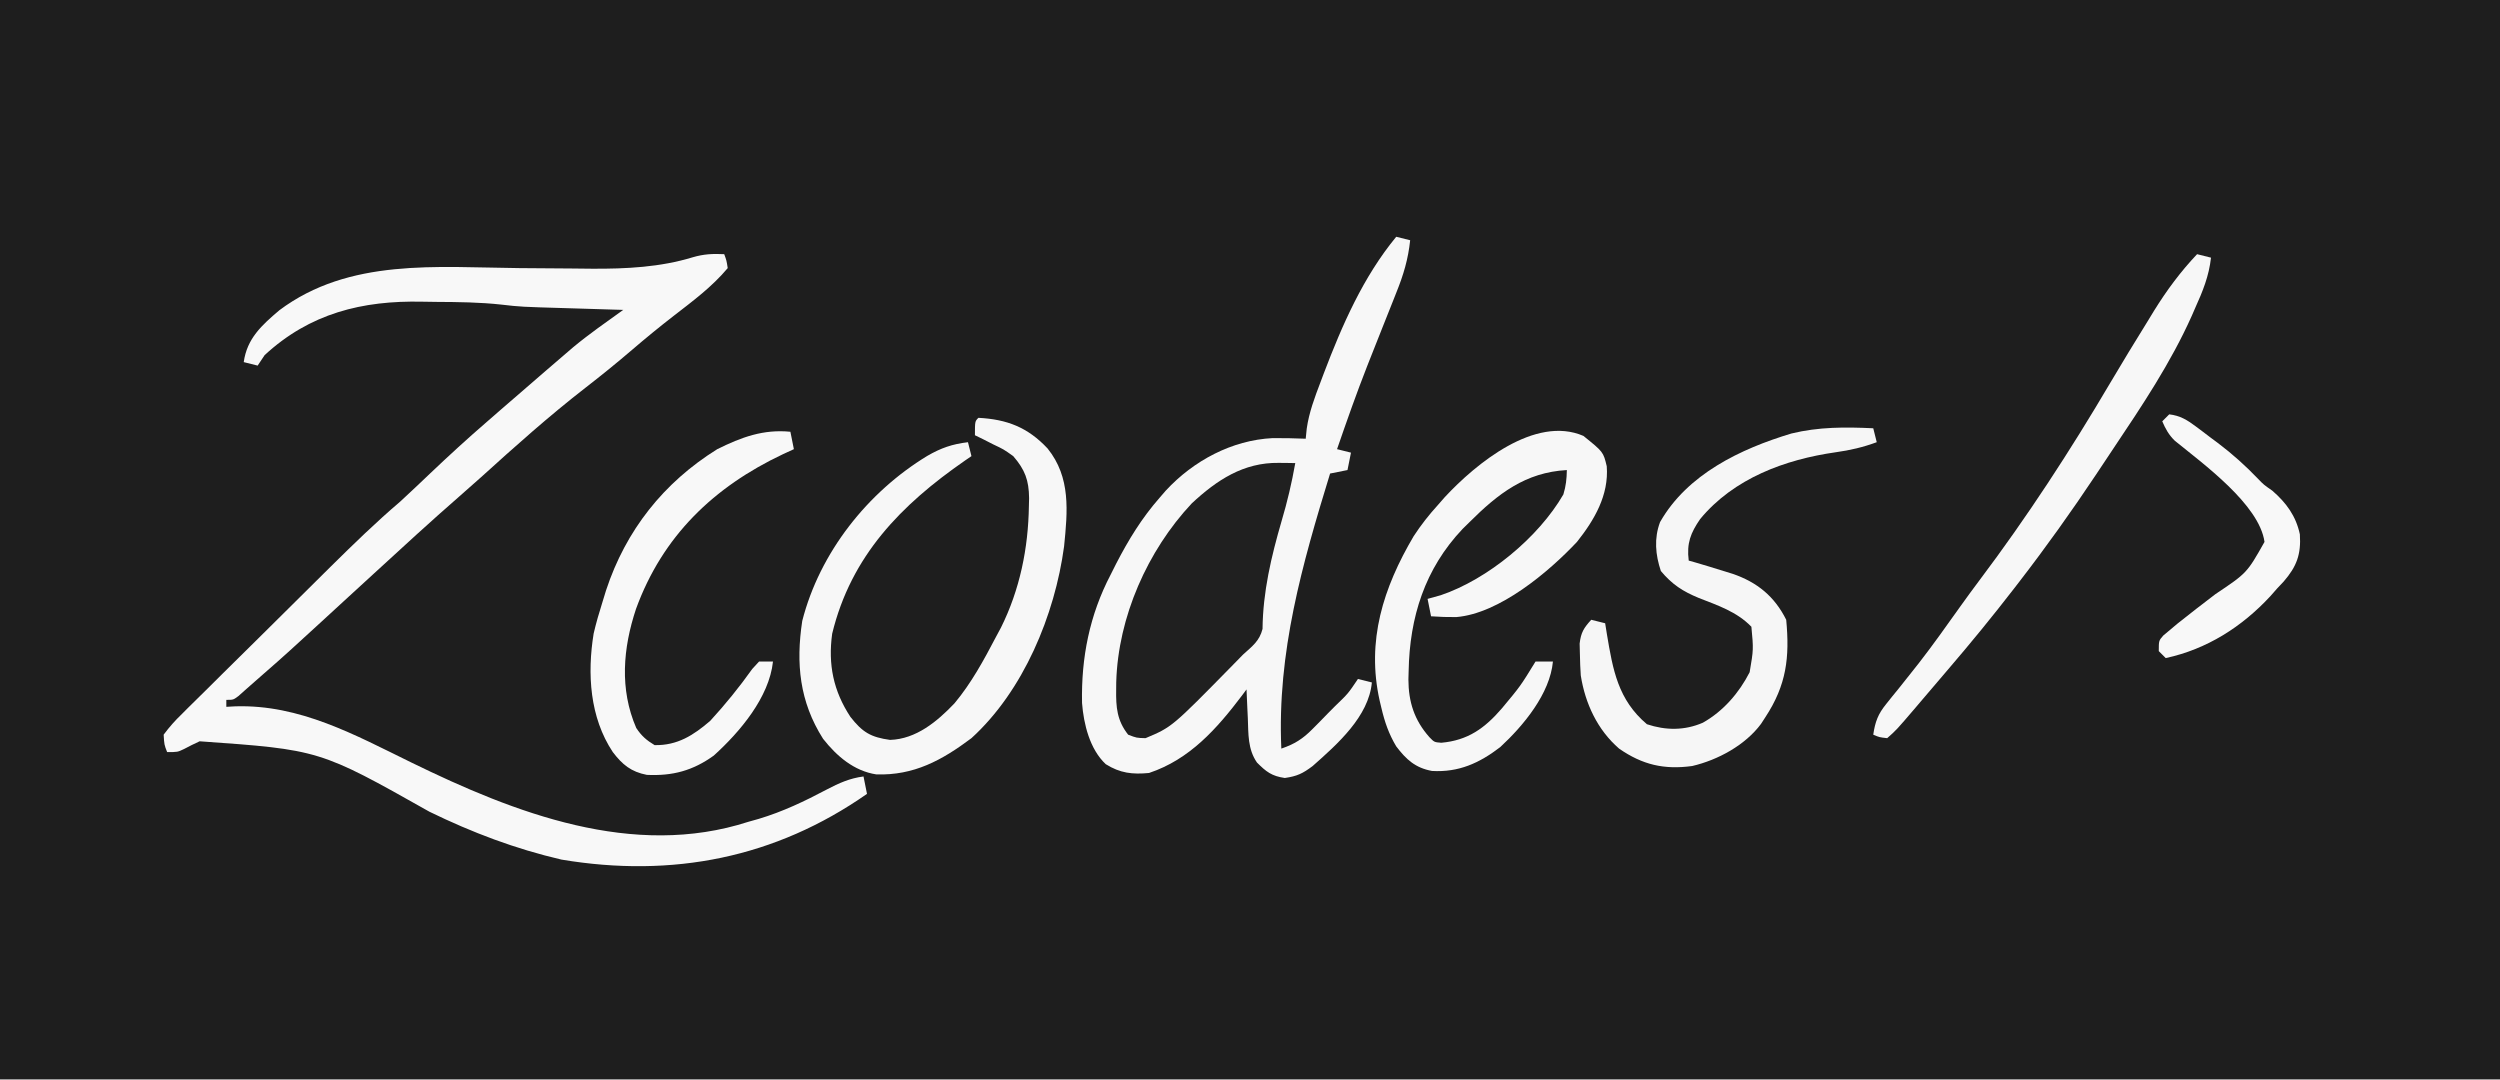
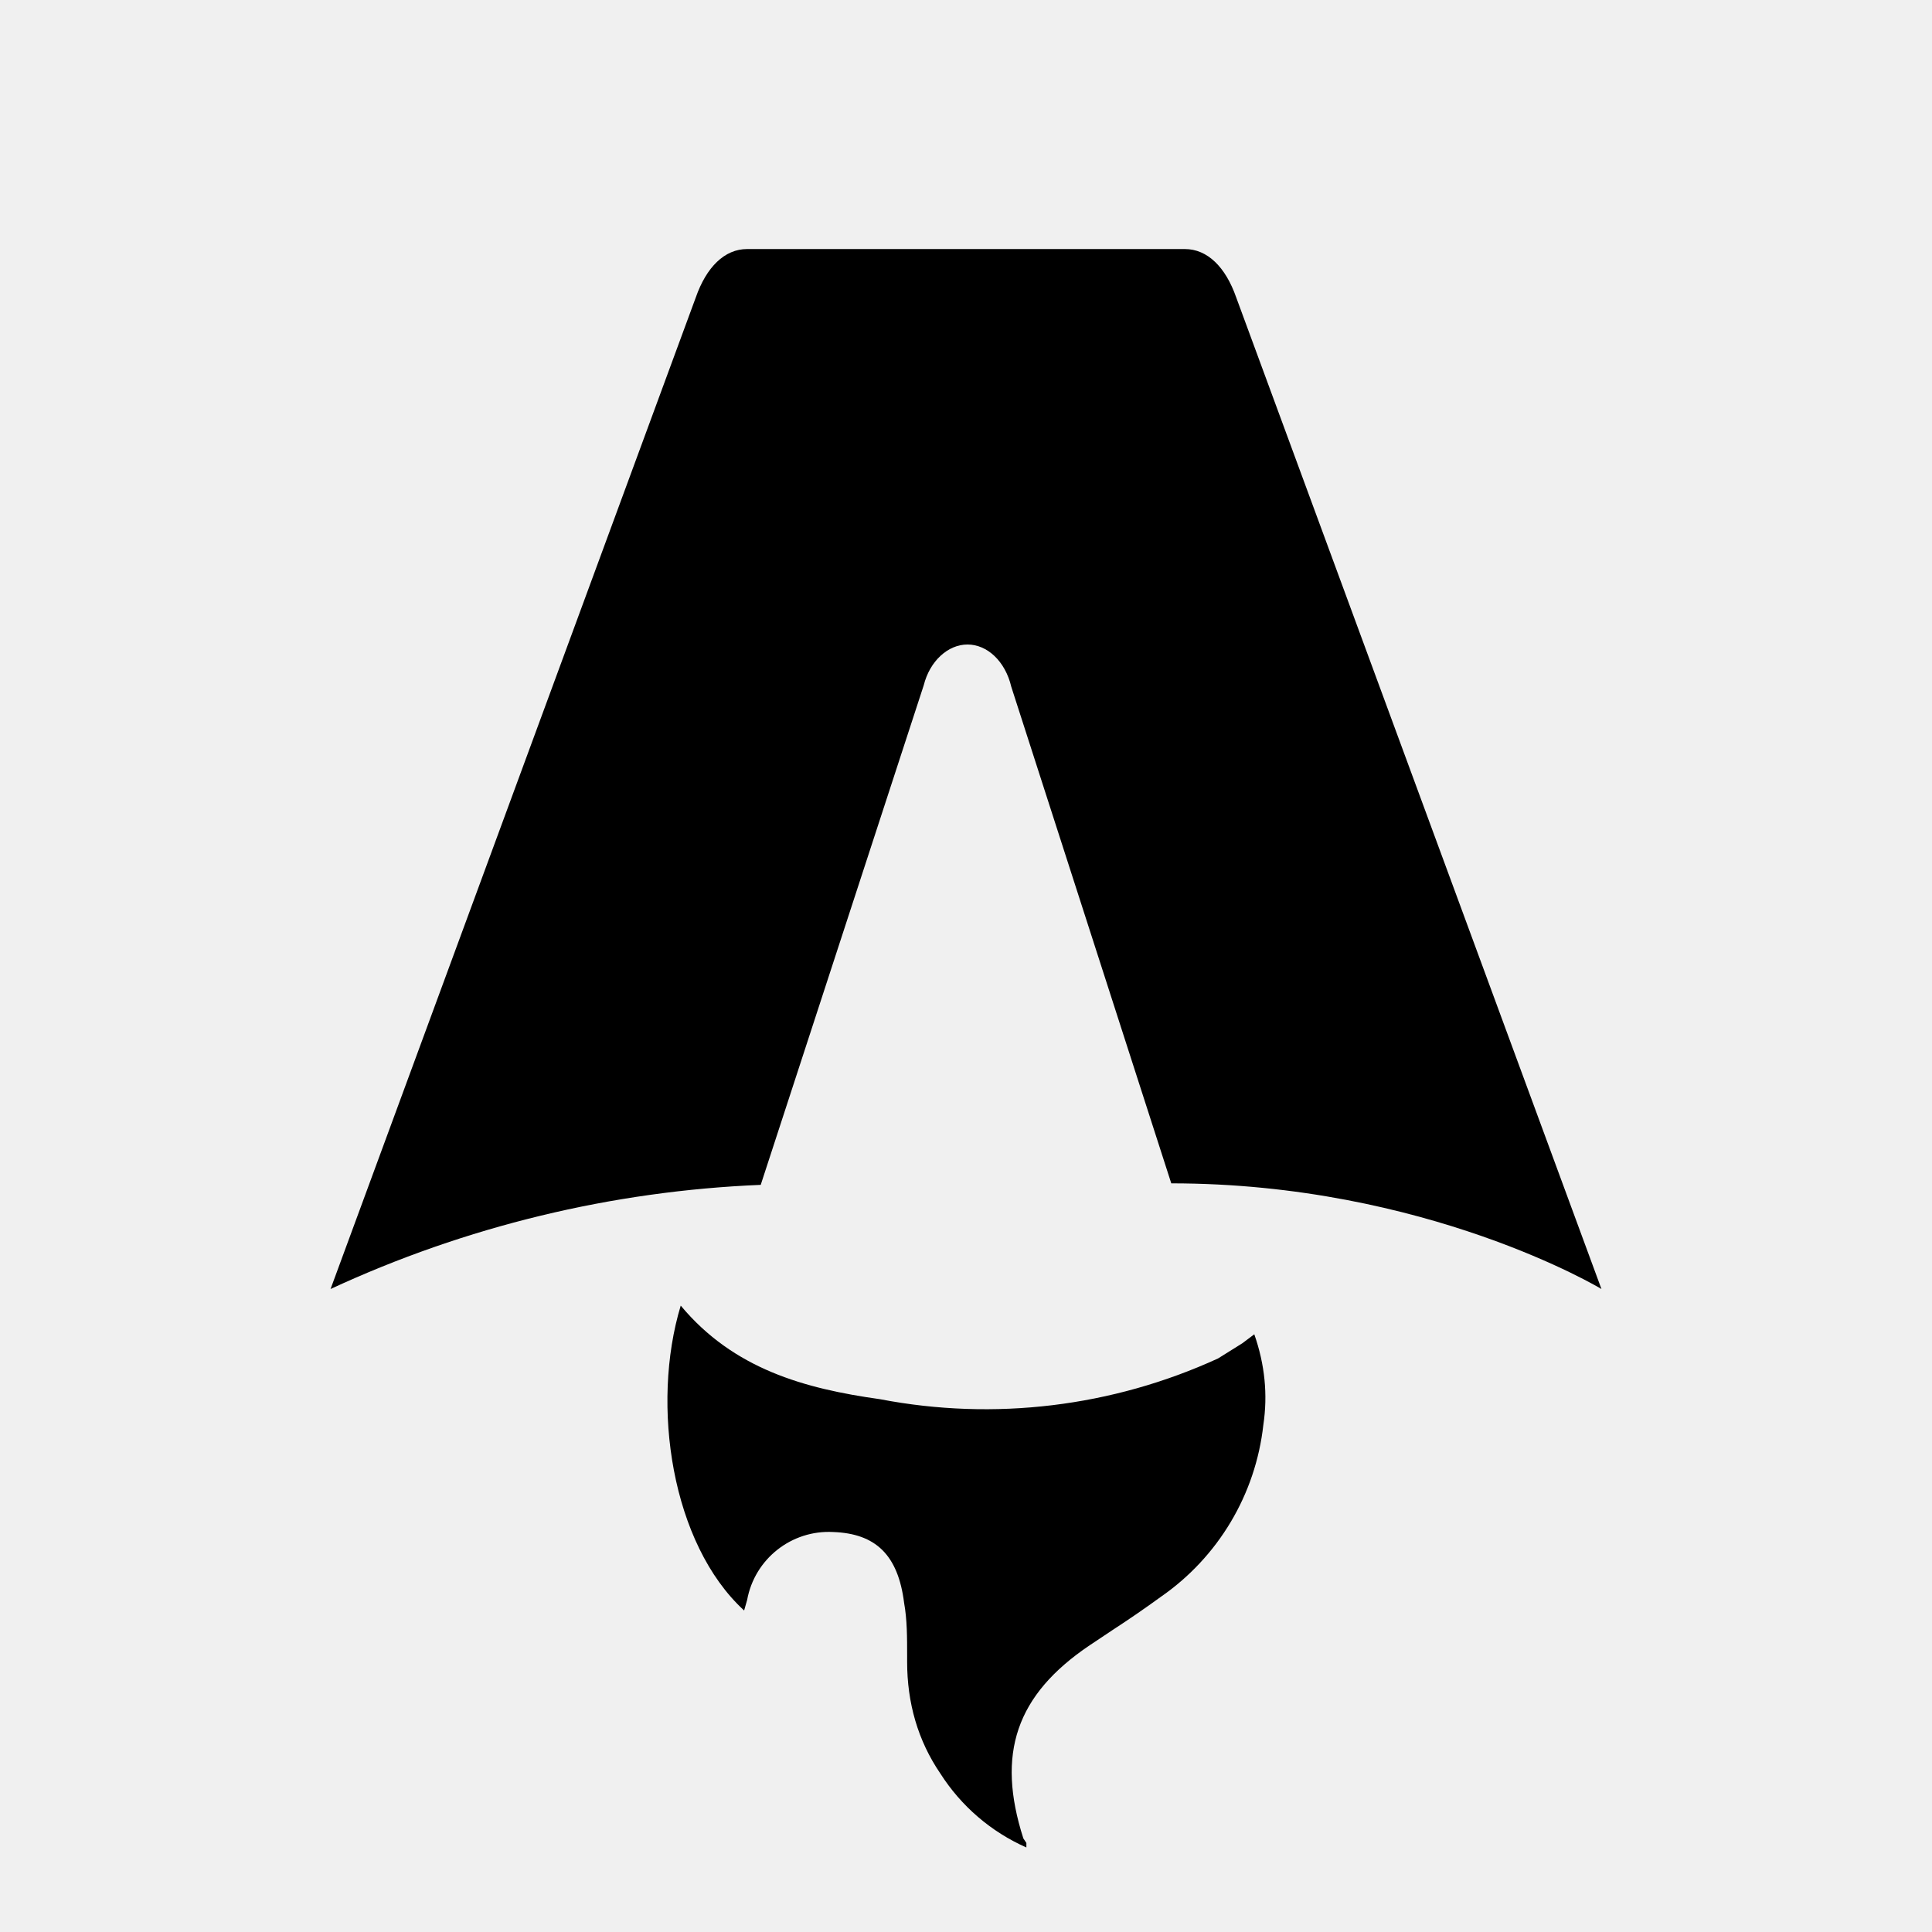
- <svg xmlns="http://www.w3.org/2000/svg" version="1.1" width="718" height="310">
-   <path d="M0 0 C236.94 0 473.88 0 718 0 C718 102.3 718 204.6 718 310 C481.06 310 244.12 310 0 310 C0 207.7 0 105.4 0 0 Z " fill="#1E1E1E" transform="translate(0,0)" />
-   <path d="M0 0 C1.32 0.33 2.64 0.66 4 1 C3.431 6.41 2.084 10.932 0.051 15.961 C-0.244 16.71 -0.539 17.459 -0.843 18.23 C-1.784 20.615 -2.735 22.995 -3.688 25.375 C-4.925 28.485 -6.157 31.597 -7.387 34.711 C-7.839 35.855 -7.839 35.855 -8.301 37.023 C-11.41 44.942 -14.23 52.957 -17 61 C-15.02 61.495 -15.02 61.495 -13 62 C-13.33 63.65 -13.66 65.3 -14 67 C-15.65 67.33 -17.3 67.66 -19 68 C-27.022 94.135 -34.246 119.373 -33 147 C-29.213 145.7 -26.851 144.22 -24.047 141.375 C-23.346 140.669 -22.644 139.962 -21.922 139.234 C-21.205 138.497 -20.488 137.76 -19.75 137 C-19.018 136.263 -18.286 135.525 -17.531 134.766 C-13.828 131.208 -13.828 131.208 -11 127 C-9.02 127.495 -9.02 127.495 -7 128 C-7.889 137.768 -16.896 145.719 -24 152 C-26.857 154.16 -28.463 154.922 -32 155.438 C-35.773 154.887 -37.324 153.676 -40 151 C-42.672 147.135 -42.445 142.784 -42.625 138.25 C-42.683 137.061 -42.683 137.061 -42.742 135.848 C-42.836 133.899 -42.919 131.949 -43 130 C-43.413 130.557 -43.825 131.114 -44.25 131.688 C-51.49 141.254 -59.274 150.091 -71 154 C-75.758 154.457 -79.303 154.057 -83.426 151.473 C-88.016 147.178 -89.772 139.97 -90.238 133.891 C-90.503 120.886 -88.08 108.62 -82 97 C-81.484 95.973 -80.969 94.945 -80.438 93.887 C-76.888 87.018 -73.099 80.818 -68 75 C-67.093 73.952 -67.093 73.952 -66.168 72.883 C-58.25 64.336 -47.229 58.411 -35.484 57.824 C-32.316 57.814 -29.165 57.866 -26 58 C-25.902 57.036 -25.804 56.072 -25.703 55.078 C-25.031 50.398 -23.425 46.153 -21.75 41.75 C-21.434 40.908 -21.117 40.066 -20.791 39.199 C-15.541 25.378 -9.472 11.485 0 0 Z " fill="#F7F7F7" transform="translate(401,68)" />
-   <path d="M0 0 C0.66 1.809 0.66 1.809 1 4 C-3.471 9.343 -8.975 13.427 -14.461 17.67 C-18.565 20.847 -22.561 24.12 -26.5 27.5 C-30.871 31.246 -35.323 34.851 -39.875 38.375 C-50.263 46.44 -60.066 55.196 -69.809 64.023 C-71.855 65.87 -73.921 67.69 -76 69.5 C-84.283 76.723 -92.375 84.158 -100.468 91.593 C-103.473 94.353 -106.482 97.109 -109.491 99.866 C-112.043 102.205 -114.594 104.546 -117.141 106.891 C-122.106 111.459 -127.078 116.017 -132.184 120.43 C-133.455 121.529 -134.718 122.639 -135.973 123.758 C-136.6 124.312 -137.228 124.866 -137.875 125.438 C-138.706 126.178 -138.706 126.178 -139.555 126.934 C-141 128 -141 128 -143 128 C-143 128.66 -143 129.32 -143 130 C-142.14 129.954 -141.28 129.907 -140.395 129.859 C-121.854 129.293 -106.103 138.049 -89.824 146.008 C-60.217 160.479 -26.201 173.756 7 163 C7.95 162.733 8.9 162.466 9.879 162.191 C16.812 160.114 23.106 157.107 29.482 153.73 C32.974 151.9 36.073 150.507 40 150 C40.33 151.65 40.66 153.3 41 155 C14.676 173.398 -14.869 179.21 -46.75 173.875 C-59.992 170.805 -72.453 166.082 -84.652 160.132 C-116.229 142.33 -116.229 142.33 -150.664 139.898 C-152.184 140.596 -153.686 141.335 -155.16 142.125 C-157 143 -157 143 -160 143 C-160.829 140.873 -160.829 140.873 -161 138 C-159.316 135.733 -157.745 133.975 -155.733 132.036 C-155.16 131.461 -154.588 130.886 -153.999 130.294 C-152.098 128.392 -150.176 126.513 -148.254 124.633 C-146.925 123.313 -145.598 121.991 -144.271 120.669 C-140.768 117.183 -137.246 113.715 -133.721 110.251 C-130.865 107.438 -128.021 104.612 -125.178 101.785 C-121.77 98.397 -118.357 95.014 -114.941 91.633 C-114.297 90.995 -113.652 90.357 -112.988 89.699 C-106.482 83.268 -99.965 76.937 -93 71 C-91.584 69.698 -90.175 68.388 -88.781 67.062 C-87.724 66.061 -87.724 66.061 -86.645 65.039 C-85.937 64.366 -85.229 63.693 -84.5 63 C-79.105 57.87 -73.635 52.866 -68 48 C-66.798 46.953 -65.596 45.907 -64.395 44.859 C-60.603 41.565 -56.802 38.282 -53 35 C-52.415 34.493 -51.829 33.986 -51.226 33.464 C-49.571 32.034 -47.911 30.61 -46.25 29.188 C-45.306 28.377 -44.363 27.566 -43.391 26.73 C-38.783 22.91 -33.862 19.486 -29 16 C-29.856 15.975 -30.713 15.95 -31.595 15.924 C-34.82 15.828 -38.044 15.729 -41.268 15.628 C-42.655 15.585 -44.041 15.543 -45.428 15.503 C-58.433 15.122 -58.433 15.122 -63.996 14.484 C-70.183 13.801 -76.384 13.741 -82.602 13.705 C-83.984 13.693 -85.365 13.673 -86.746 13.643 C-103.972 13.276 -119.019 16.992 -132 29 C-132.66 29.99 -133.32 30.98 -134 32 C-135.32 31.67 -136.64 31.34 -138 31 C-137.047 24.202 -132.853 20.424 -127.77 16.105 C-107.703 1.08 -82.557 3.774 -58.875 4 C-53.865 4.048 -48.855 4.088 -43.845 4.112 C-41.874 4.125 -39.904 4.15 -37.934 4.175 C-28.219 4.228 -18.349 3.748 -9 0.875 C-5.858 -0.041 -3.255 -0.159 0 0 Z " fill="#F8F8F8" transform="translate(208,73)" />
-   <path d="M0 0 C0.892 0.009 1.784 0.018 2.703 0.027 C3.379 0.039 4.054 0.051 4.75 0.062 C3.757 5.735 2.452 11.228 0.812 16.75 C-2.143 26.895 -4.549 37.089 -4.648 47.695 C-5.539 51.199 -7.596 52.646 -10.25 55.062 C-11.323 56.146 -12.389 57.236 -13.449 58.332 C-30.678 75.88 -30.678 75.88 -38.25 79.062 C-40.812 79 -40.812 79 -43.25 78.062 C-46.453 73.989 -46.759 70.199 -46.688 65.188 C-46.68 64.44 -46.672 63.693 -46.665 62.923 C-46.124 44.271 -37.708 25.225 -24.988 11.648 C-17.741 4.894 -10.094 -0.133 0 0 Z " fill="#202020" transform="translate(367.25,132.9375)" />
-   <path d="M0 0 C8.231 0.433 14.182 2.731 19.875 8.812 C26.55 17.115 25.624 26.804 24.605 36.918 C21.95 56.652 12.921 78.43 -2 92 C-10.508 98.378 -18.531 102.754 -29.324 102.41 C-35.717 101.43 -40.698 97.171 -44.613 92.184 C-51.39 81.512 -52.45 70.548 -50.594 58.324 C-45.577 38.685 -31.816 21.338 -14.688 10.938 C-10.758 8.659 -7.516 7.54 -3 7 C-2.505 8.98 -2.505 8.98 -2 11 C-2.617 11.424 -3.235 11.848 -3.871 12.285 C-22.203 24.981 -36.572 39.637 -42 62 C-43.208 70.814 -41.666 78.426 -36.762 85.883 C-33.282 90.343 -30.879 91.741 -25.375 92.5 C-17.887 92.263 -11.843 87.212 -6.875 82 C-2.034 76.191 1.505 69.666 5 63 C5.486 62.094 5.972 61.188 6.473 60.254 C11.904 49.34 14.324 37.447 14.5 25.312 C14.528 24.2 14.528 24.2 14.556 23.064 C14.496 17.898 13.368 14.894 10 11 C7.252 9.044 7.252 9.044 4.25 7.625 C3.265 7.122 2.28 6.62 1.266 6.102 C0.144 5.556 0.144 5.556 -1 5 C-1 1 -1 1 0 0 Z " fill="#F7F7F7" transform="translate(281,120)" />
-   <path d="M0 0 C5.72 4.608 5.72 4.608 6.707 8.715 C7.351 16.994 3.163 24.151 -1.848 30.449 C-10.001 39.12 -24.134 51.025 -36.516 52.039 C-38.945 52.059 -41.328 51.994 -43.75 51.812 C-44.08 50.163 -44.41 48.513 -44.75 46.812 C-43.492 46.462 -42.234 46.111 -40.938 45.75 C-27.485 41.189 -12.897 29.181 -5.75 16.812 C-4.997 14.328 -4.806 12.432 -4.75 9.812 C-16.645 10.473 -24.528 16.605 -32.75 24.812 C-33.389 25.44 -34.029 26.068 -34.688 26.715 C-45.57 38.205 -49.902 52.087 -50.188 67.562 C-50.21 68.355 -50.232 69.147 -50.256 69.963 C-50.229 76.405 -48.562 81.644 -44.237 86.518 C-42.826 87.975 -42.826 87.975 -40.805 88.133 C-33.181 87.45 -28.345 83.99 -23.398 78.242 C-18.071 71.859 -18.071 71.859 -13.75 64.812 C-12.1 64.812 -10.45 64.812 -8.75 64.812 C-9.611 74.047 -17.18 83.186 -23.883 89.379 C-29.898 93.997 -35.824 96.675 -43.492 96.23 C-48.294 95.341 -50.901 92.933 -53.773 89.141 C-55.889 85.578 -57.06 82.182 -58 78.188 C-58.168 77.485 -58.335 76.782 -58.508 76.057 C-62.36 58.834 -57.484 43.648 -48.75 28.812 C-46.634 25.57 -44.351 22.676 -41.75 19.812 C-41.108 19.079 -40.466 18.346 -39.805 17.59 C-30.867 7.976 -13.879 -5.993 0 0 Z " fill="#F7F7F7" transform="translate(454.75,125.1875)" />
-   <path d="M0 0 C0.495 1.98 0.495 1.98 1 4 C-2.906 5.442 -6.638 6.313 -10.76 6.885 C-25.369 8.971 -40.053 14.387 -49.715 26.074 C-52.466 30.076 -53.622 33.027 -53 38 C-52.394 38.17 -51.788 38.34 -51.164 38.516 C-48.43 39.306 -45.715 40.145 -43 41 C-42.127 41.267 -41.255 41.534 -40.355 41.809 C-33.325 44.238 -28.374 48.253 -25 55 C-23.984 65.775 -24.895 73.719 -31 83 C-31.406 83.625 -31.812 84.25 -32.23 84.895 C-36.778 91.025 -44.641 95.282 -52 97 C-60.074 98.105 -66.297 96.654 -73 92 C-79.209 86.619 -82.734 79.043 -84 71 C-84.138 68.982 -84.219 66.96 -84.25 64.938 C-84.276 63.915 -84.302 62.893 -84.328 61.84 C-83.961 58.66 -83.128 57.335 -81 55 C-79.68 55.33 -78.36 55.66 -77 56 C-76.83 57.062 -76.66 58.124 -76.484 59.219 C-74.776 69.381 -73.326 77.955 -65 85 C-59.622 86.793 -54.19 86.846 -48.938 84.562 C-43.087 81.268 -38.531 75.999 -35.5 70.062 C-34.39 63.521 -34.39 63.521 -35 57 C-39.192 52.679 -44.625 50.886 -50.117 48.732 C-54.676 46.853 -57.764 44.867 -61 41 C-62.561 36.318 -62.991 31.655 -61.234 26.949 C-53.4 13.184 -38.091 5.891 -23.5 1.5 C-15.638 -0.413 -8.026 -0.38 0 0 Z " fill="#F6F6F6" transform="translate(538,123)" />
-   <path d="M0 0 C1.32 0.33 2.64 0.66 4 1 C3.401 6.334 1.625 10.665 -0.562 15.5 C-0.873 16.214 -1.183 16.928 -1.502 17.664 C-7.562 31.225 -15.811 43.539 -24.053 55.84 C-25.74 58.36 -27.417 60.887 -29.094 63.414 C-36.062 73.875 -43.325 84.047 -51 94 C-51.49 94.635 -51.979 95.27 -52.484 95.924 C-58.639 103.892 -64.991 111.664 -71.547 119.304 C-73.109 121.127 -74.664 122.956 -76.219 124.785 C-77.291 126.044 -78.364 127.304 -79.438 128.562 C-79.934 129.146 -80.43 129.73 -80.941 130.332 C-86.37 136.679 -86.37 136.679 -89 139 C-91.25 138.75 -91.25 138.75 -93 138 C-92.461 134.315 -91.642 132.092 -89.297 129.207 C-88.735 128.504 -88.174 127.8 -87.595 127.075 C-86.986 126.329 -86.377 125.582 -85.75 124.812 C-84.465 123.2 -83.182 121.585 -81.902 119.969 C-81.25 119.145 -80.597 118.321 -79.925 117.473 C-75.808 112.184 -71.951 106.706 -68.055 101.254 C-66.213 98.677 -64.353 96.119 -62.445 93.59 C-48.846 75.528 -36.409 56.435 -24.938 36.961 C-21.431 31.01 -17.821 25.124 -14.188 19.25 C-13.577 18.249 -12.966 17.248 -12.337 16.217 C-8.678 10.324 -4.764 5.047 0 0 Z " fill="#F7F7F7" transform="translate(631,73)" />
-   <path d="M0 0 C0.495 2.475 0.495 2.475 1 5 C-0.541 5.71 -0.541 5.71 -2.113 6.434 C-22.02 15.835 -36.714 29.963 -44.335 50.876 C-48.081 62.141 -49.096 73.945 -44.266 85.082 C-42.767 87.354 -41.327 88.596 -39 90 C-32.433 90.129 -27.816 87.16 -23 83 C-18.671 78.289 -14.668 73.344 -10.957 68.129 C-10.311 67.426 -9.665 66.724 -9 66 C-7.68 66 -6.36 66 -5 66 C-6.079 76.26 -14.497 86.217 -22 93 C-28.006 97.336 -33.838 98.894 -41.23 98.543 C-45.758 97.655 -48.244 95.621 -51 92 C-57.632 82.021 -58.382 69.497 -56.5 57.926 C-55.789 54.899 -54.94 51.964 -54 49 C-53.648 47.854 -53.296 46.708 -52.934 45.527 C-47.262 28.325 -36.425 14.603 -21 5 C-14.053 1.558 -7.787 -0.763 0 0 Z " fill="#F8F8F8" transform="translate(227,124)" />
-   <path d="M0 0 C3.128 0.363 5.158 1.614 7.645 3.477 C8.661 4.236 8.661 4.236 9.697 5.012 C10.395 5.544 11.093 6.076 11.812 6.625 C12.499 7.134 13.185 7.643 13.893 8.168 C18.091 11.337 21.862 14.703 25.5 18.504 C27.101 20.174 27.101 20.174 29.625 21.938 C33.635 25.42 36.405 29.201 37.523 34.461 C37.895 40.209 36.627 43.676 32.883 48.004 C31.951 48.992 31.951 48.992 31 50 C30.358 50.731 29.716 51.462 29.055 52.215 C20.868 61.051 10.829 67.437 -1 70 C-1.66 69.34 -2.32 68.68 -3 68 C-3 65 -3 65 -1.707 63.527 C-1.082 63.003 -0.457 62.478 0.188 61.938 C0.912 61.329 1.636 60.721 2.383 60.094 C5.971 57.223 9.612 54.425 13.266 51.638 C22.323 45.571 22.323 45.571 27.367 36.637 C25.87 25.884 9.685 14.169 1.594 7.57 C-0.151 5.851 -1.032 4.235 -2 2 C-1.34 1.34 -0.68 0.68 0 0 Z " fill="#F8F8F8" transform="translate(623,119)" />
+ <svg xmlns="http://www.w3.org/2000/svg" fill="none" viewBox="0 0 128 128">
+   <path d="M50.4 78.5a75.1 75.1 0 0 0-28.5 6.9l24.2-65.7c.7-2 1.9-3.2 3.4-3.2h29c1.5 0 2.7 1.2 3.4 3.2l24.2 65.7s-11.6-7-28.5-7L67 45.5c-.4-1.7-1.6-2.8-2.9-2.8-1.3 0-2.5 1.1-2.9 2.7L50.4 78.5Zm-1.1 28.2Zm-4.2-20.2c-2 6.6-.6 15.8 4.2 20.2a17.5 17.5 0 0 1 .2-.7 5.5 5.5 0 0 1 5.7-4.5c2.8.1 4.3 1.5 4.7 4.7.2 1.1.2 2.3.2 3.5v.4c0 2.7.7 5.2 2.2 7.4a13 13 0 0 0 5.7 4.9v-.3l-.2-.3c-1.8-5.6-.5-9.5 4.4-12.8l1.5-1a73 73 0 0 0 3.2-2.2 16 16 0 0 0 6.8-11.4c.3-2 .1-4-.6-6l-.8.6-1.6 1a37 37 0 0 1-22.4 2.7c-5-.7-9.7-2-13.2-6.2Z" />
+   <style>
+         path { fill: #000; }
+         @media (prefers-color-scheme: dark) {
+             path { fill: #FFF; }
+         }
+     </style>
</svg>
